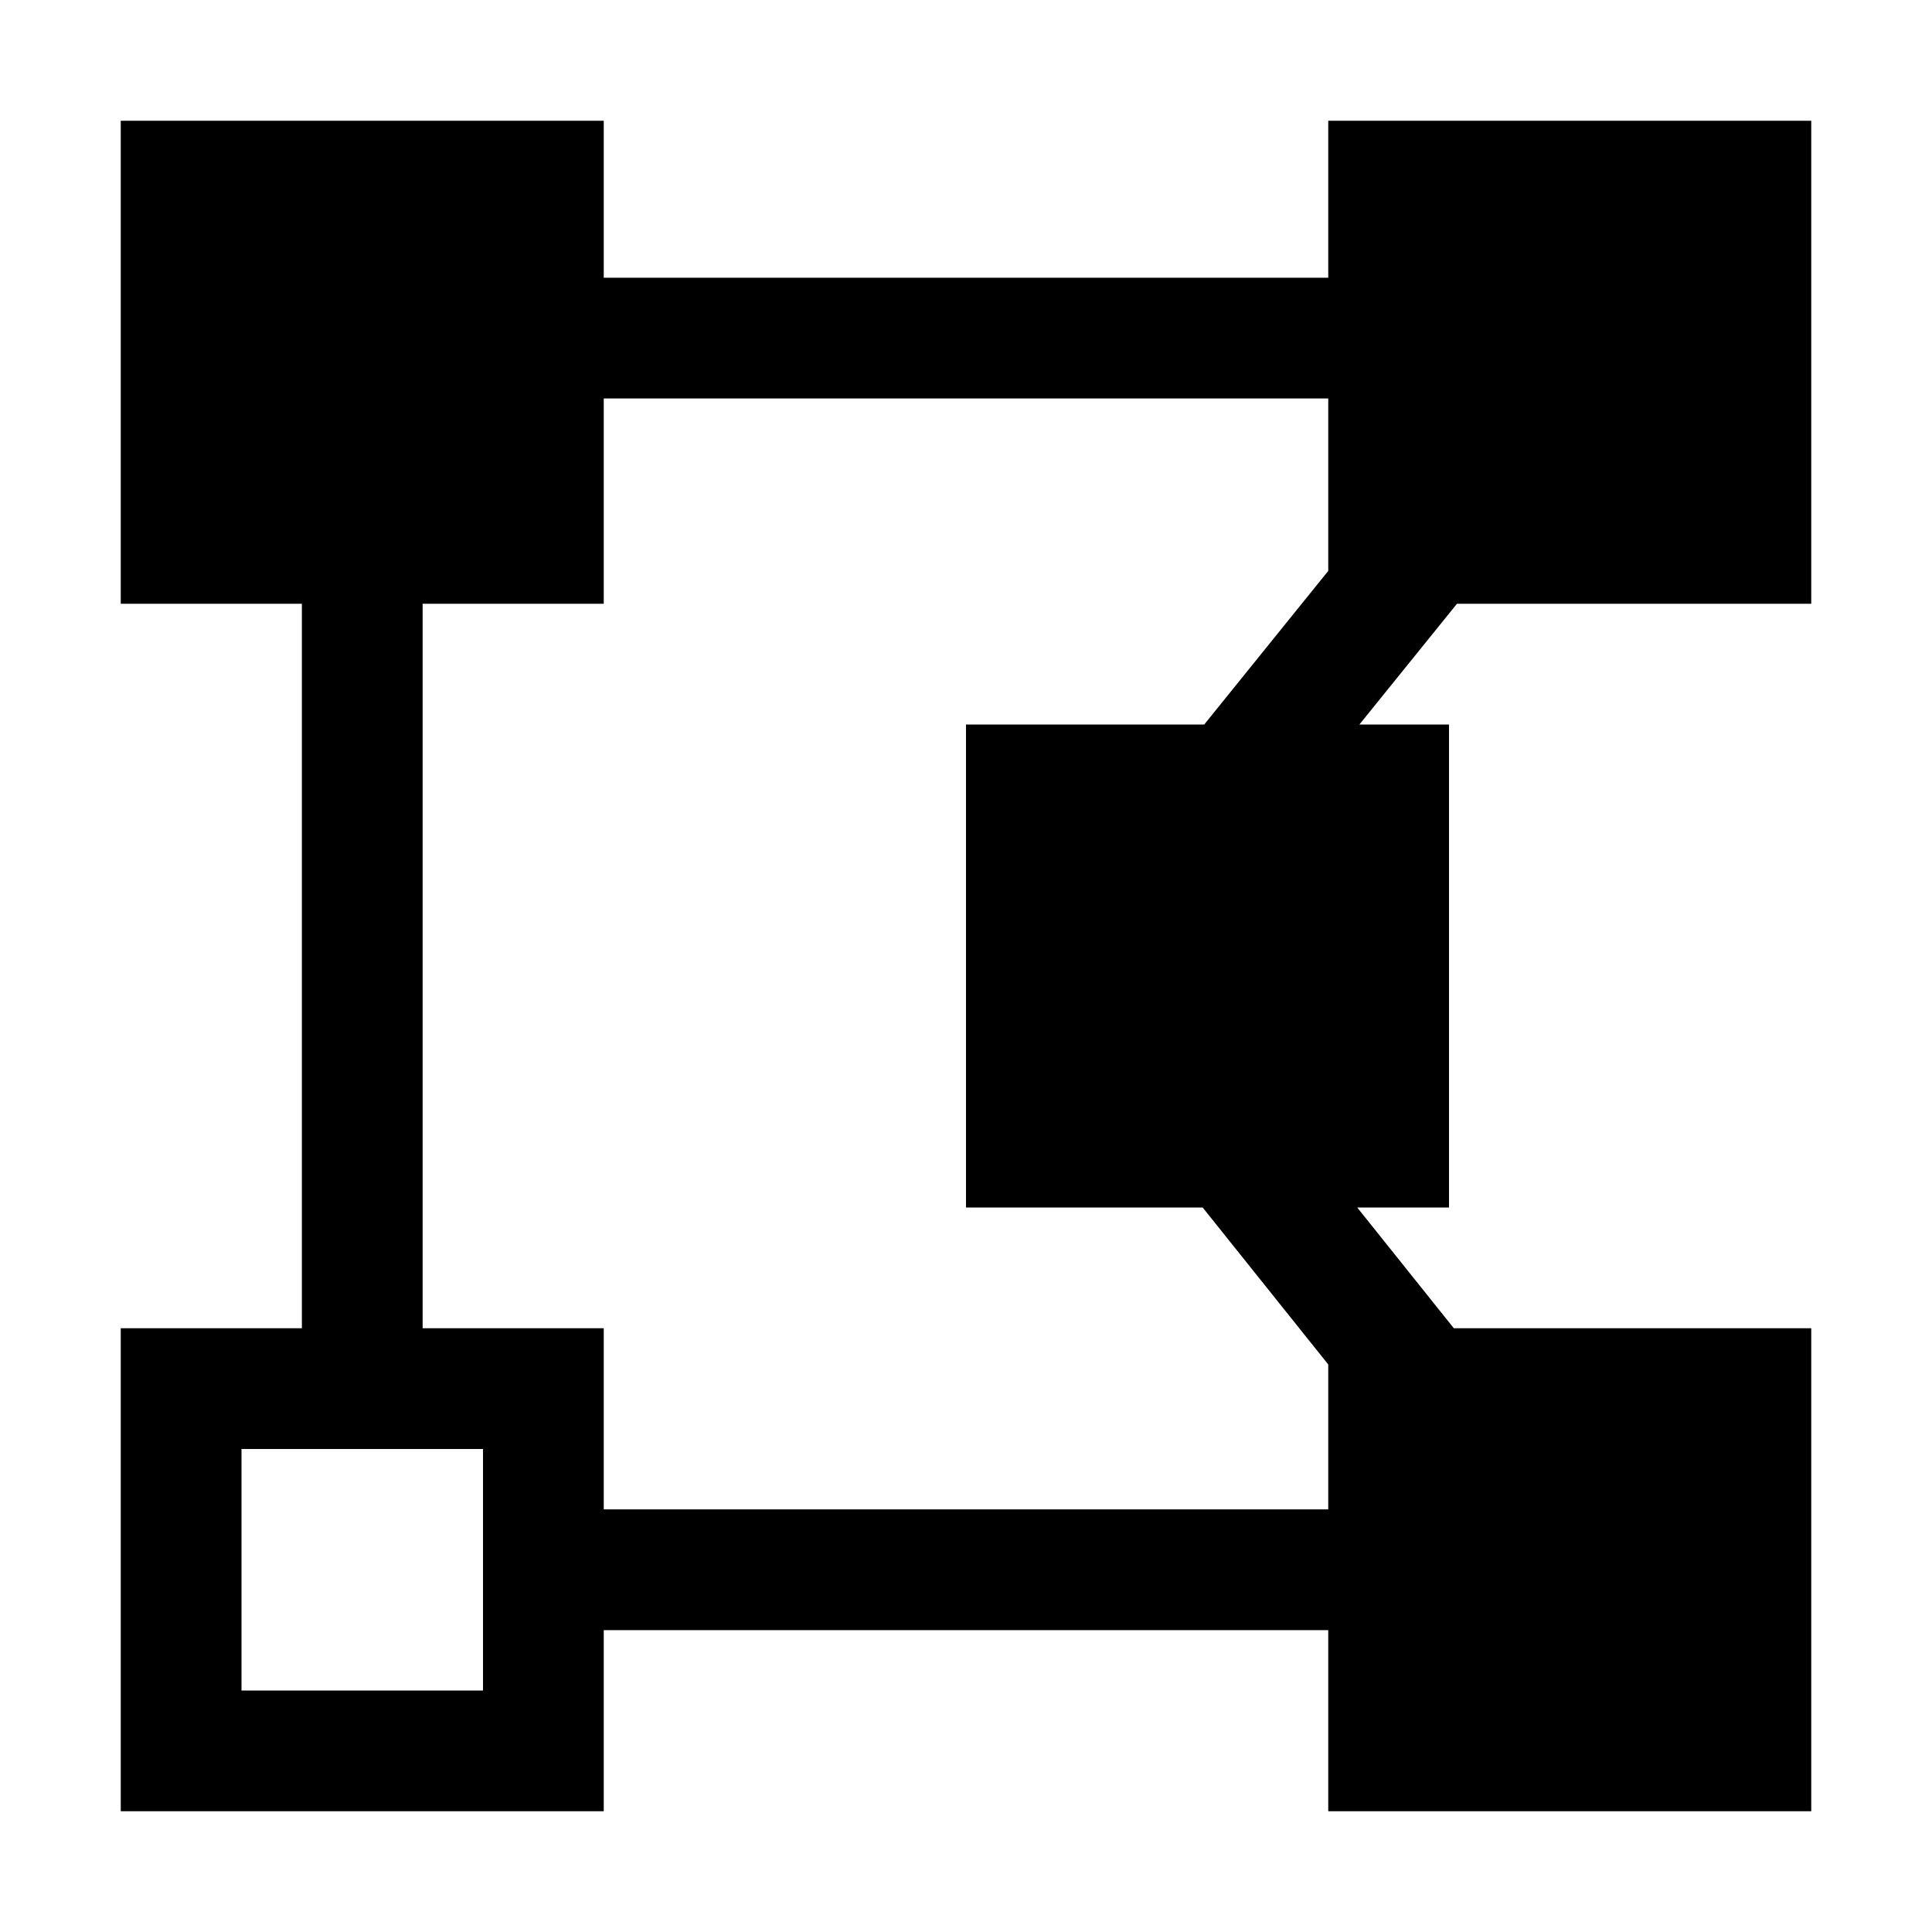
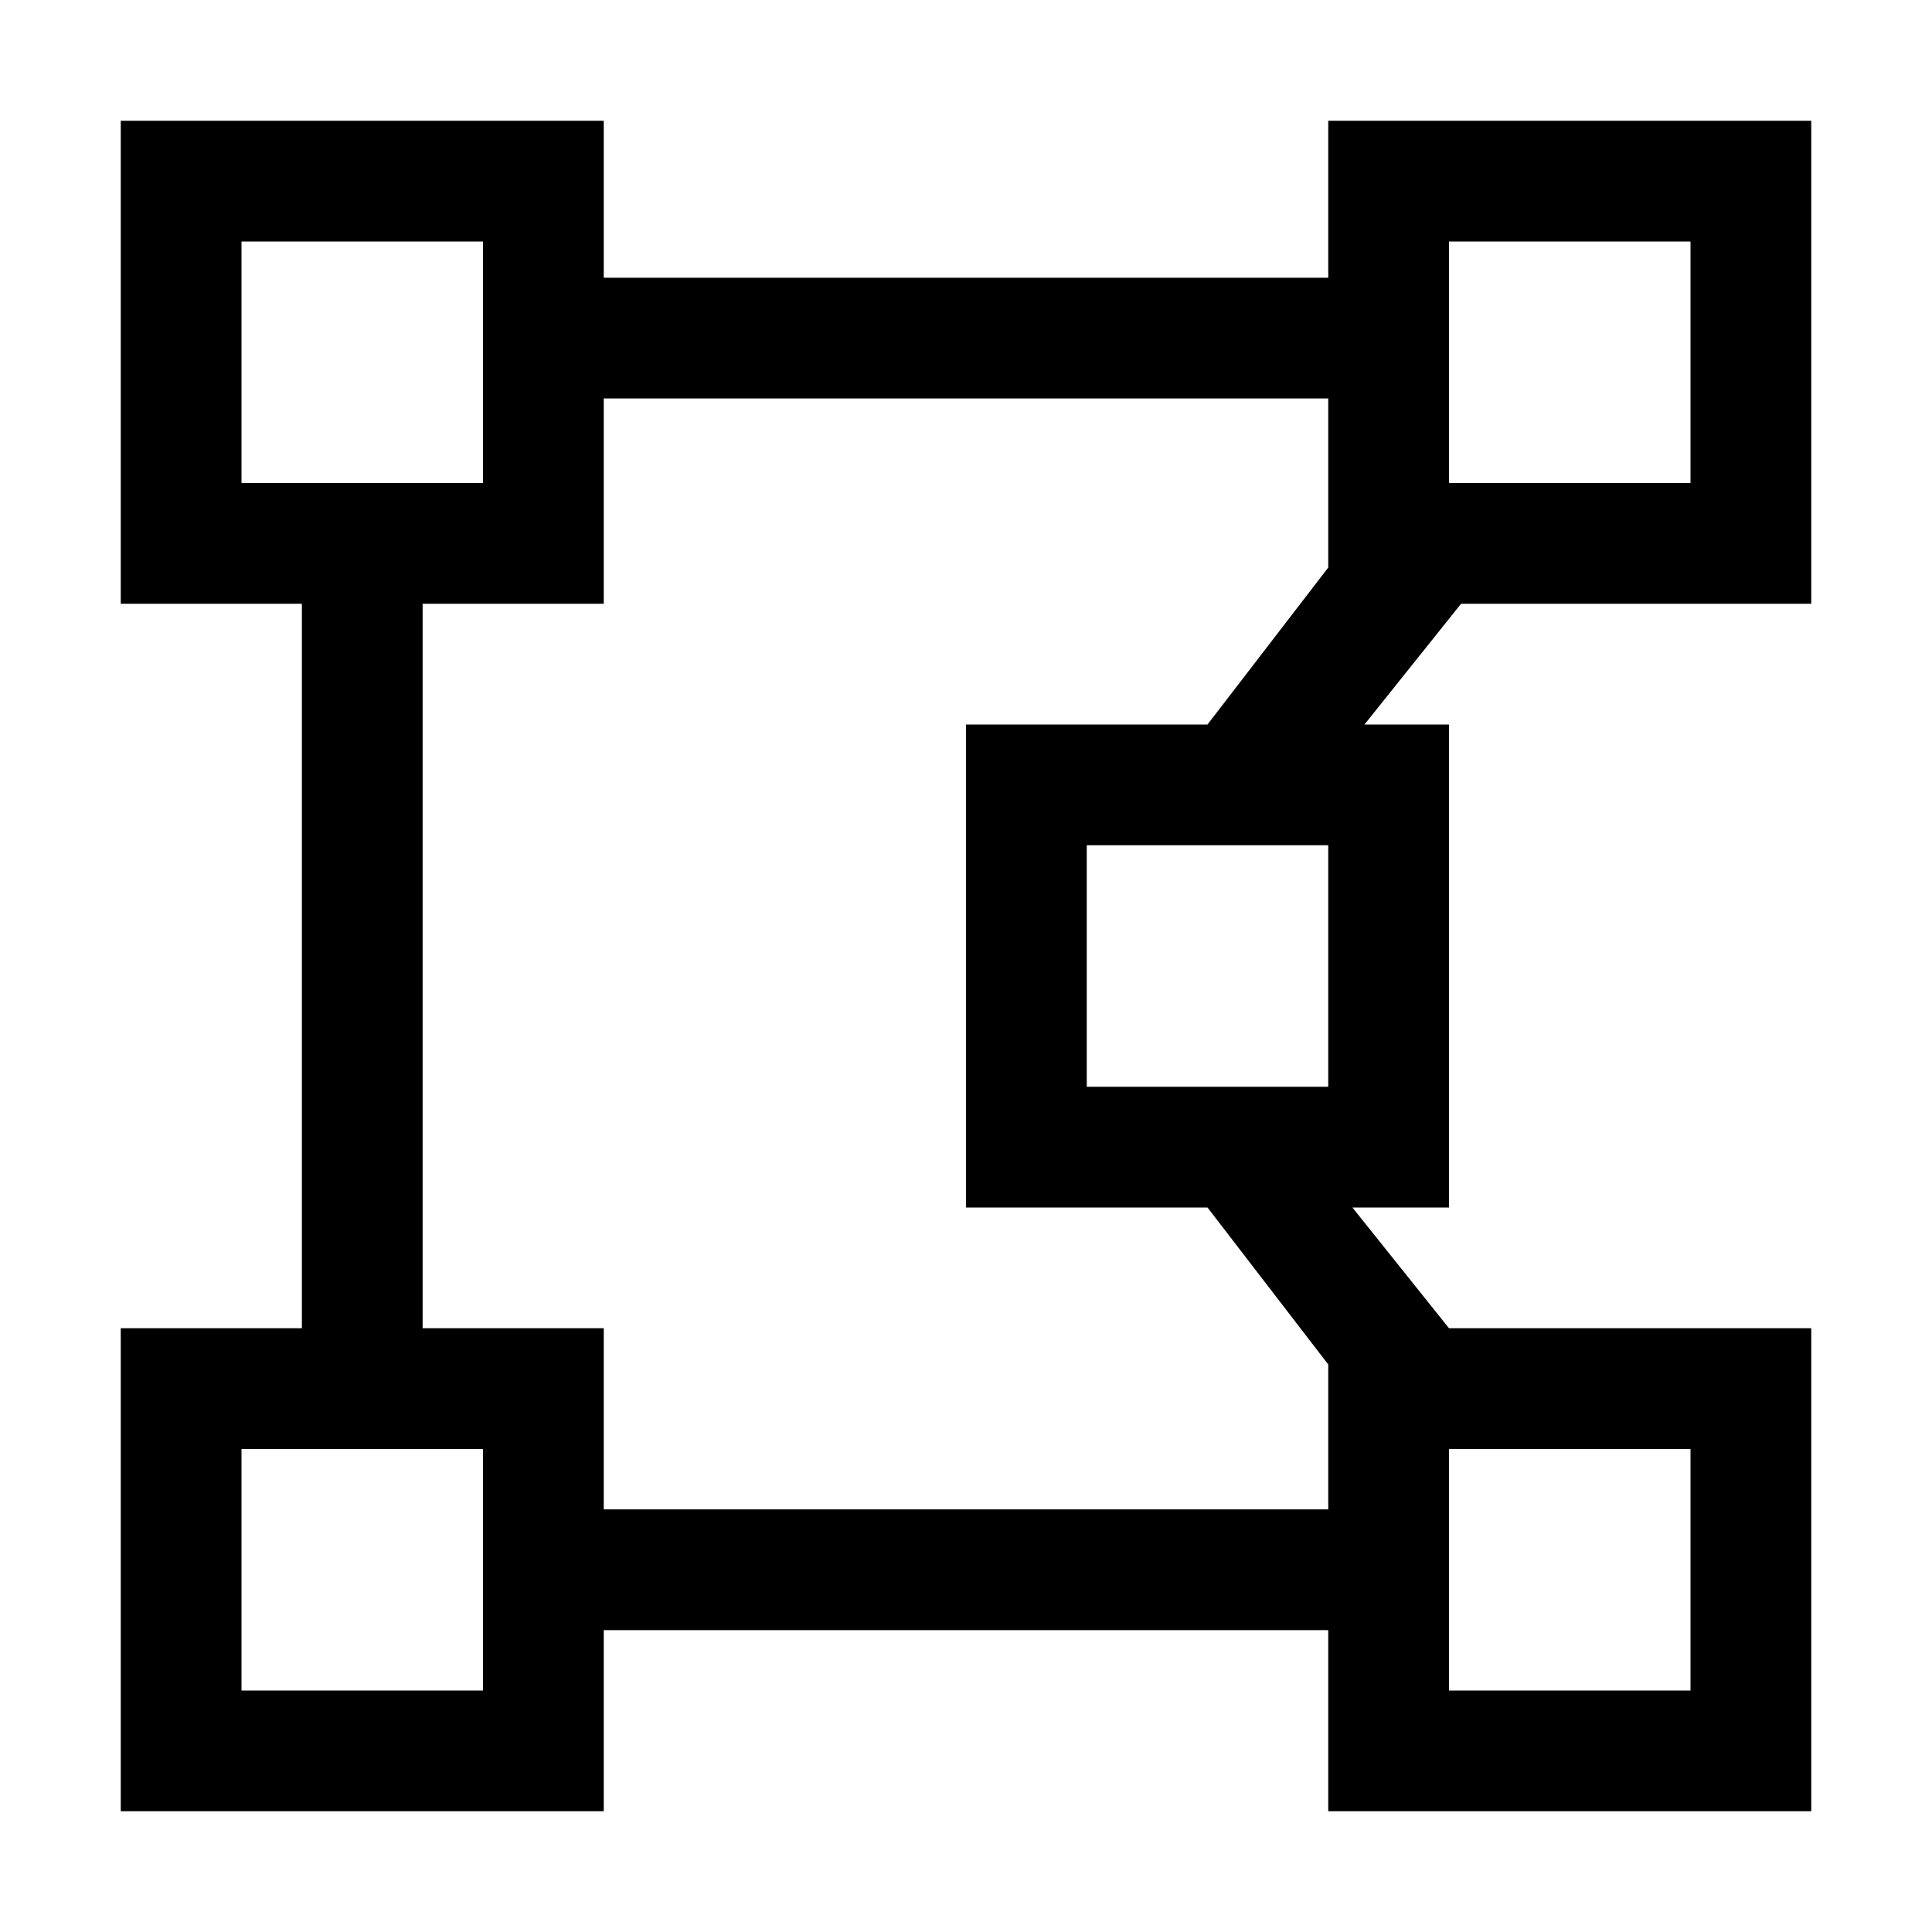
<svg xmlns="http://www.w3.org/2000/svg" width="16" height="16" viewBox="0 0 16 16">
-   <path d="M1 5V1H5V2.3H11V1H15V5H12.066L11.258 6H12V10H11.24L12.04 11H15V15H11V13.5H5V15H1V11H2.5V5H1ZM2 2H4V4H2V2ZM11 12.5V11.3L9.96 10H8V6H9.973L11 4.728V3.3H5V5H3.5V11H5V12.5H11ZM12 2H14V4H12V2ZM4 12H2V14H4V12ZM9 7H11V9H9V7ZM12 12H14V14H12V12Z" />
+   <path d="M15 11v4h-4v-1.5H5V15H1v-4h1.5V5H1V1h4v1.3h6V1h4v4h-2.9l-.8 1h.7v4h-.8l.8 1h3zm-1 3v-2h-2v2h2zm0-10V2h-2v2h2zm-3 8.5v-1.2L10 10H8V6h2l1-1.3V3.3H5V5H3.5v6H5v1.5h6zM11 9V7H9v2h2zm-7 5v-2H2v2h2zM4 4V2H2v2h2z" />
</svg>
